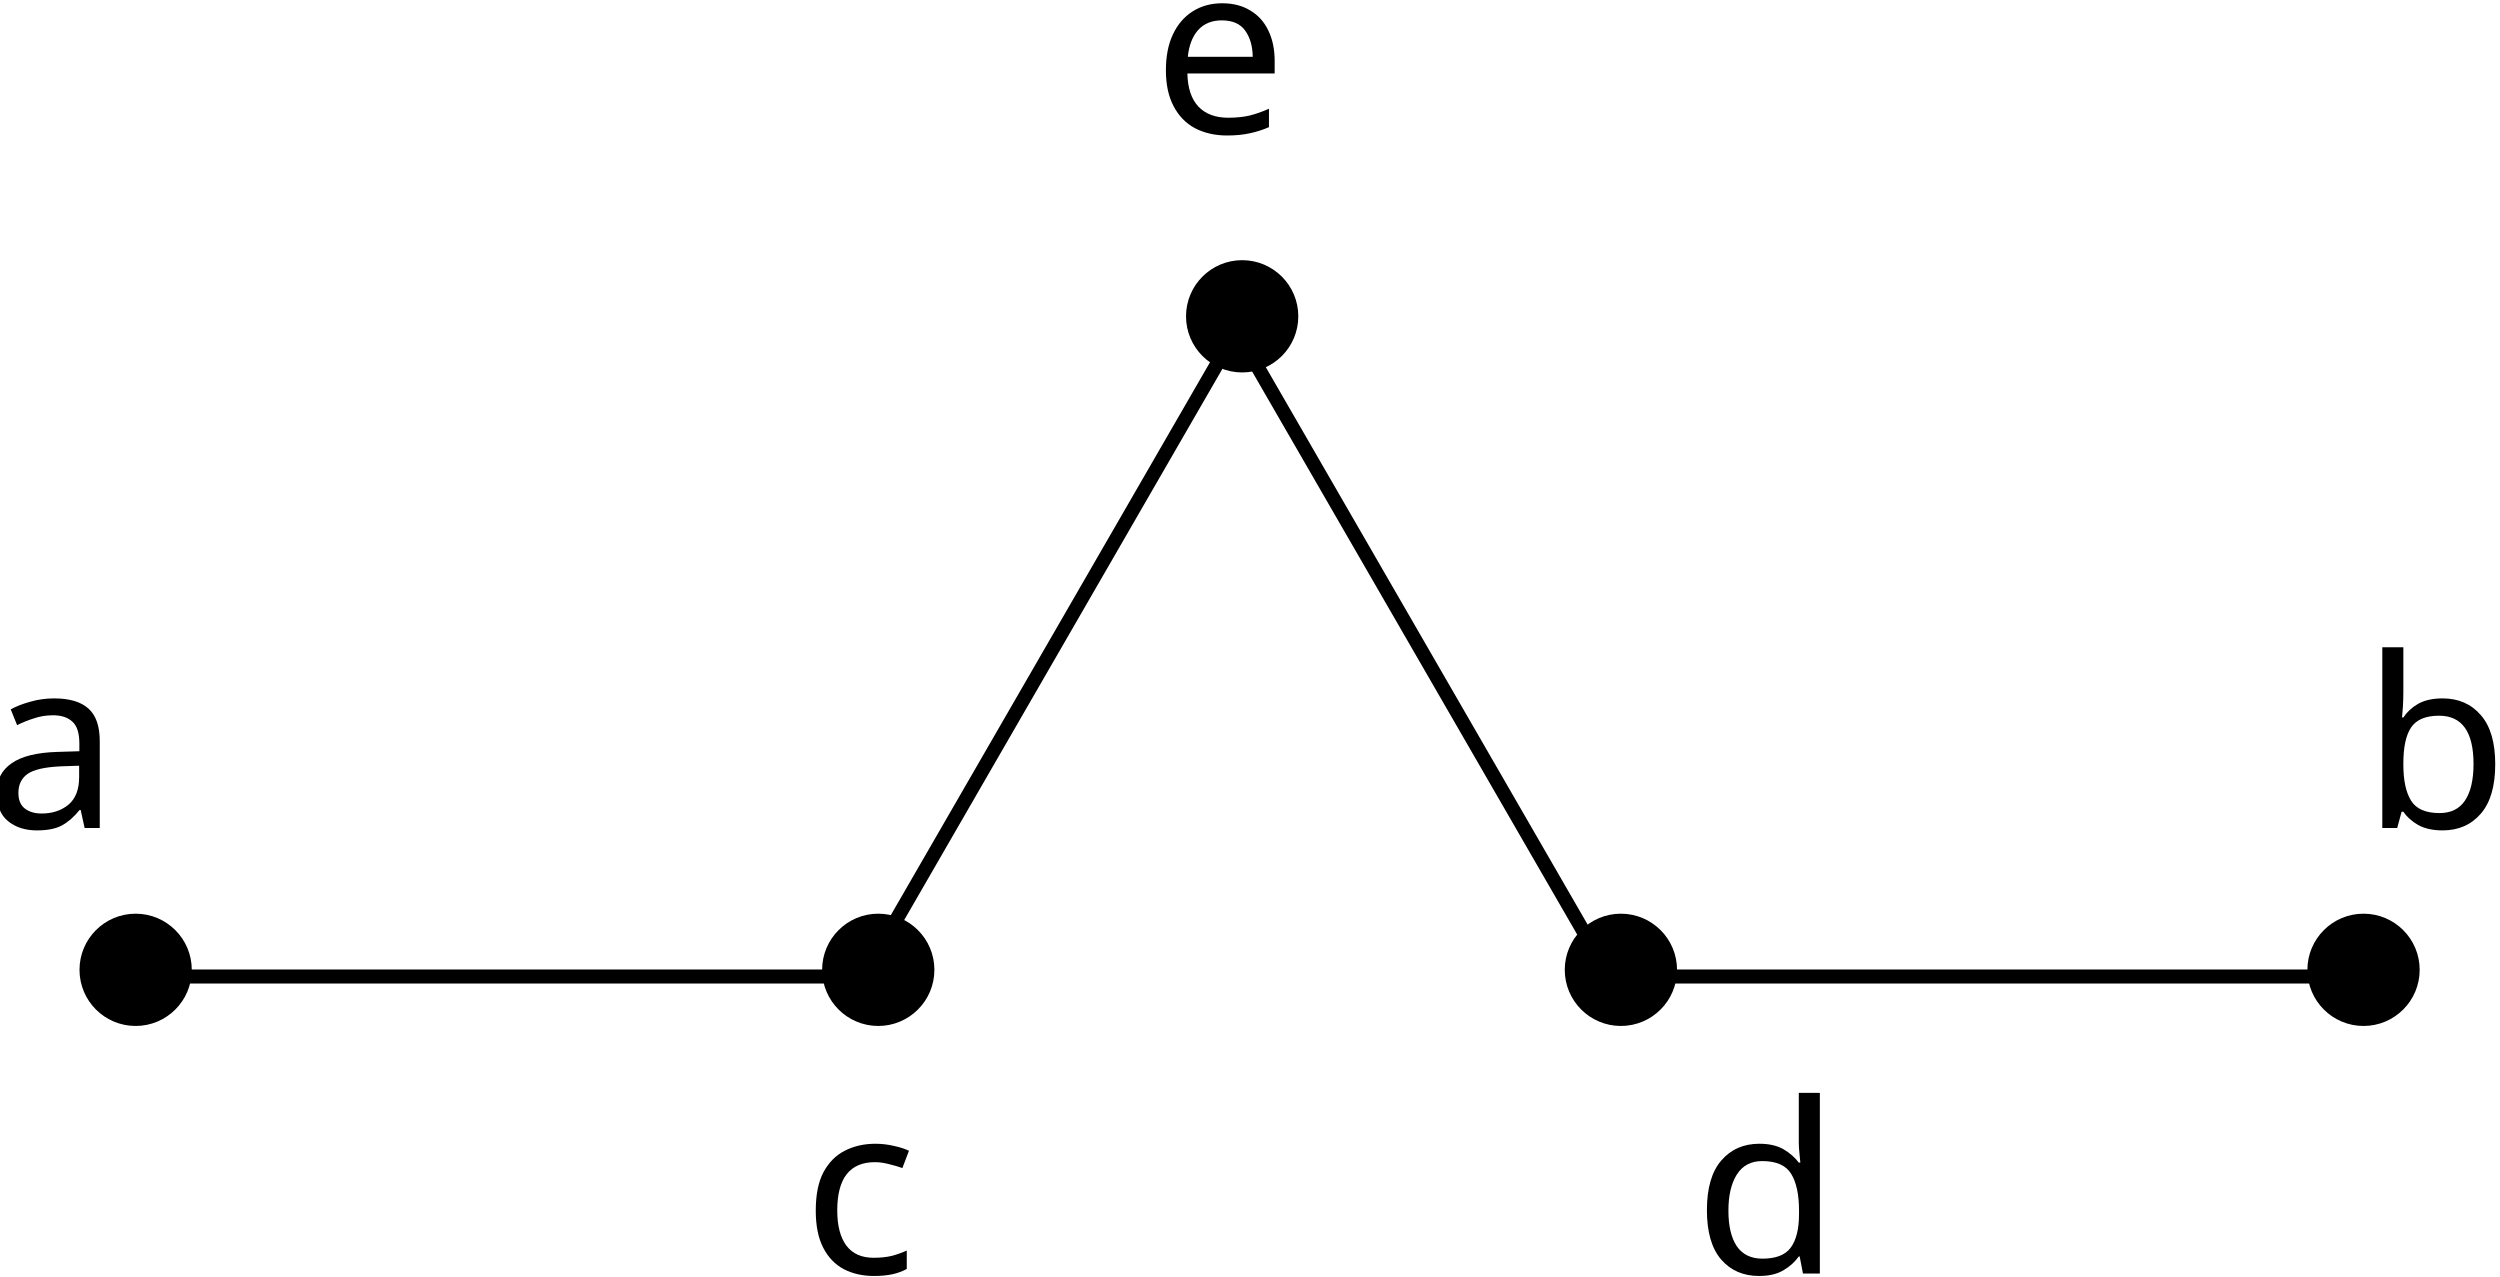
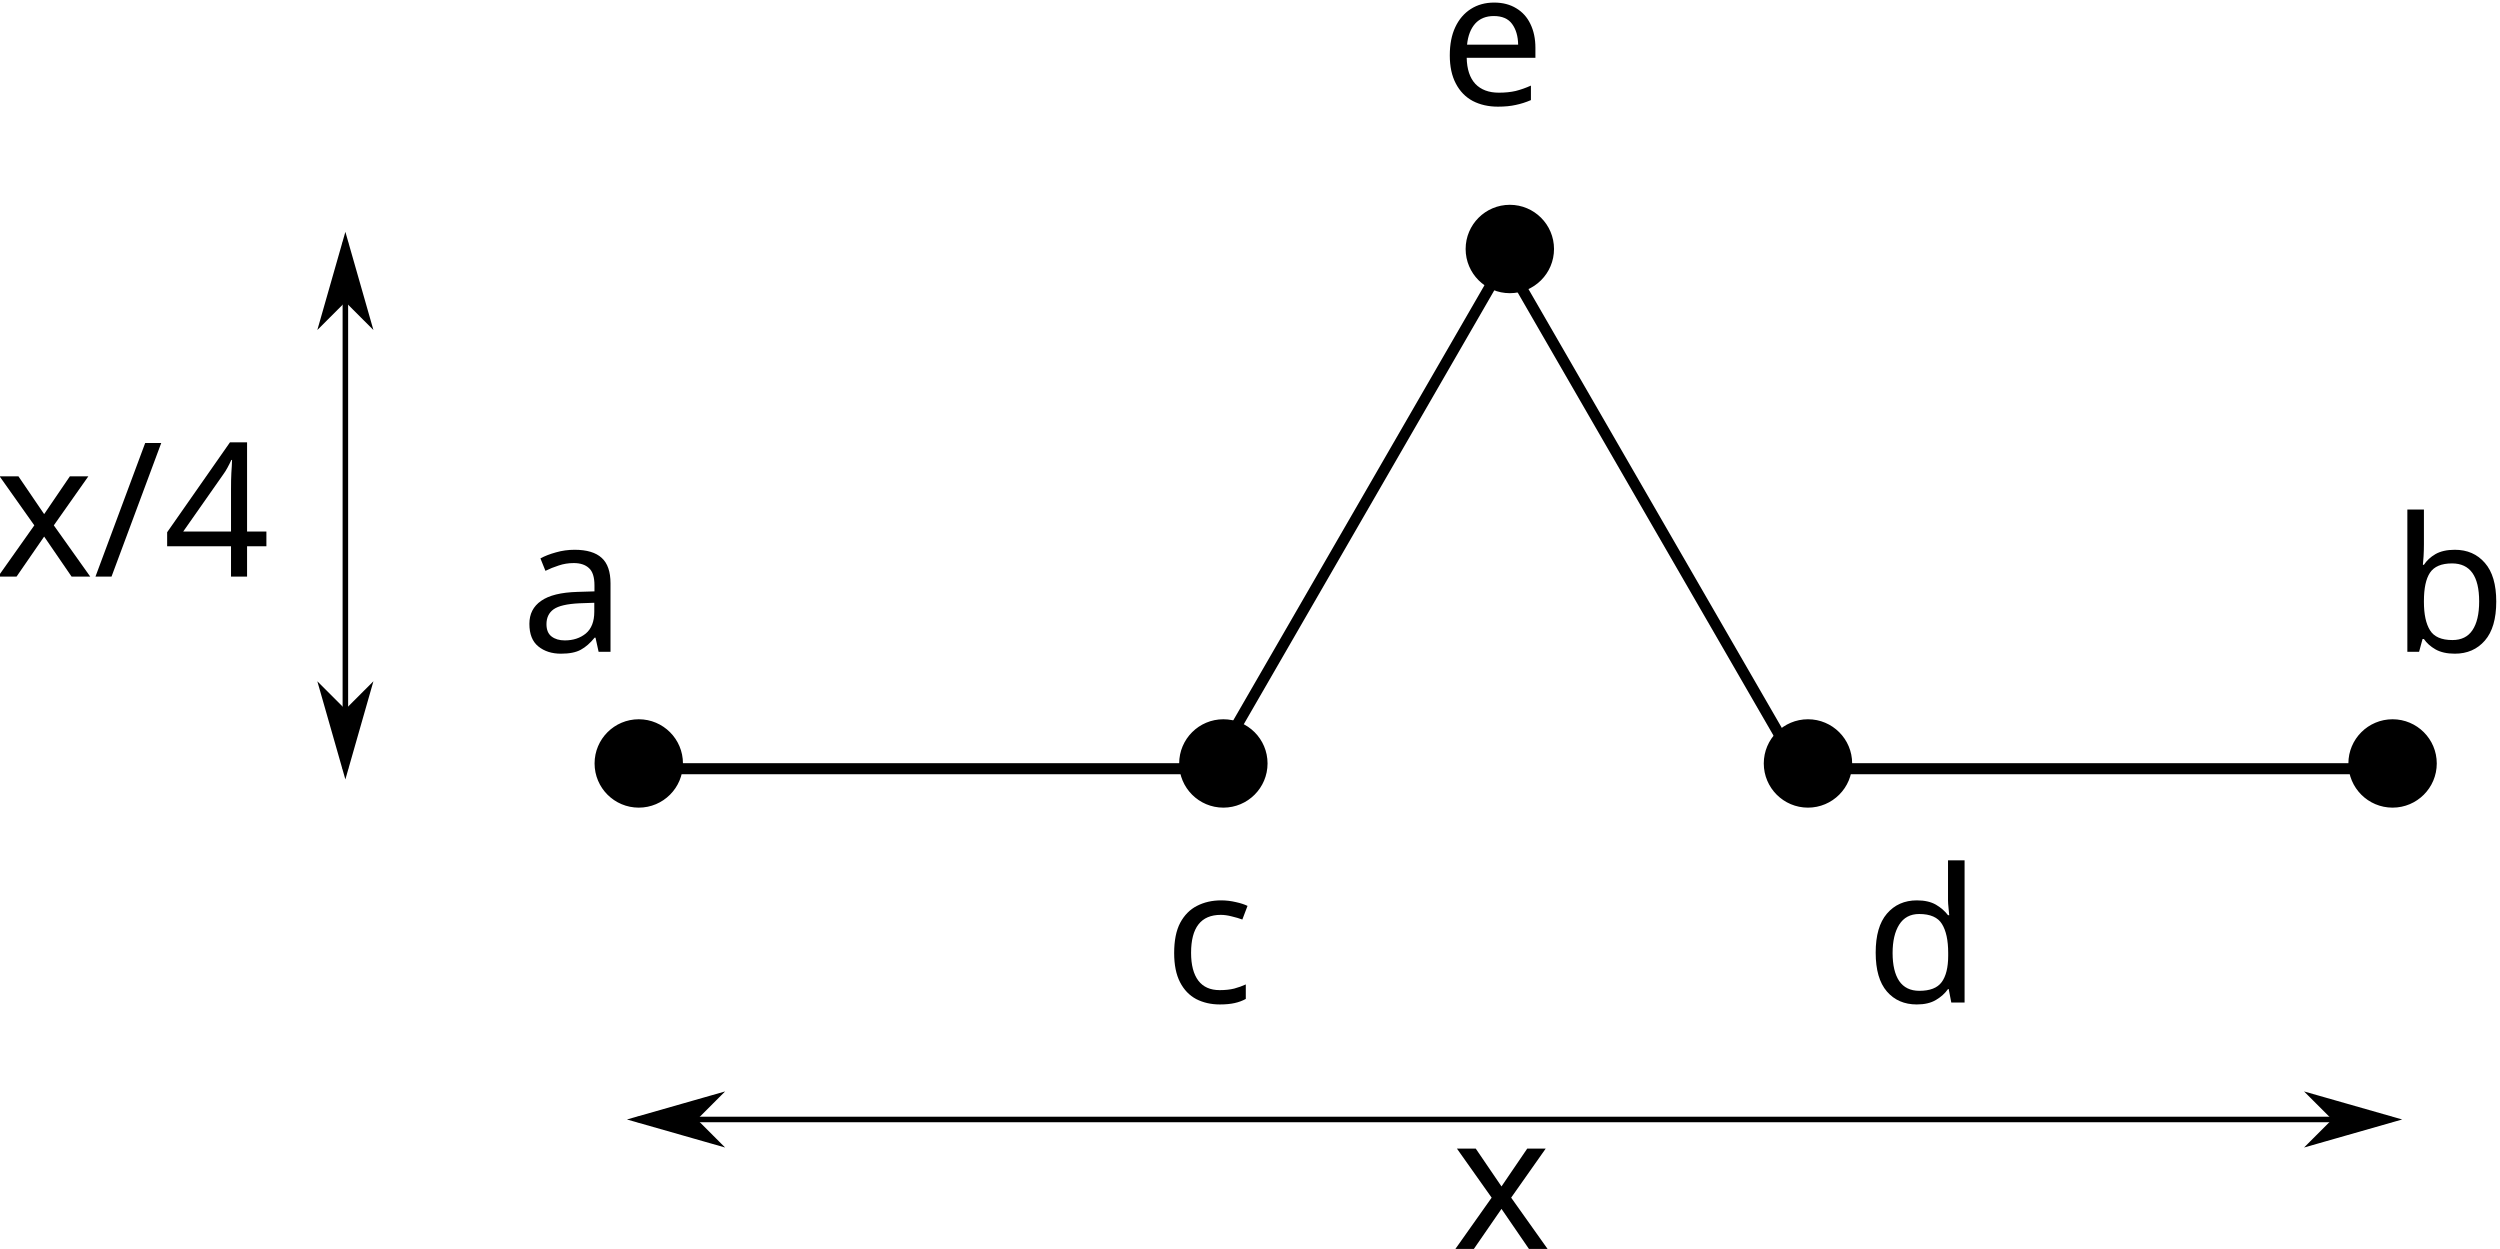
- <svg xmlns="http://www.w3.org/2000/svg" width="178.139mm" height="90.988mm" viewBox="0 0 178.139 90.988" version="1.1" id="svg8">
-   <defs id="defs2" />
-   <g id="layer1" transform="translate(-16.89199,-79.25146)">
+ <svg xmlns="http://www.w3.org/2000/svg" width="226.293mm" height="113.049mm" viewBox="0 0 226.293 113.049" version="1.1" id="svg8">
+   <defs id="defs2">
+     <marker orient="auto" refY="0" refX="0" id="marker1210" style="overflow:visible">
+       <path id="path1208" d="M 0,0 5,-5 -12.5,0 5,5 Z" style="fill:#000000;fill-opacity:1;fill-rule:evenodd;stroke:#000000;stroke-width:1pt;stroke-opacity:1" transform="matrix(0.8,0,0,0.8,10,0)" />
+     </marker>
+     <marker style="overflow:visible" id="marker1176" refX="0" refY="0" orient="auto">
+       <path transform="matrix(-0.8,0,0,-0.8,-10,0)" style="fill:#000000;fill-opacity:1;fill-rule:evenodd;stroke:#000000;stroke-width:1pt;stroke-opacity:1" d="M 0,0 5,-5 -12.5,0 5,5 Z" id="path1174" />
+     </marker>
+     <marker orient="auto" refY="0" refX="0" id="Arrow1Lstart" style="overflow:visible">
+       <path id="path836" d="M 0,0 5,-5 -12.5,0 5,5 Z" style="fill:#000000;fill-opacity:1;fill-rule:evenodd;stroke:#000000;stroke-width:1pt;stroke-opacity:1" transform="matrix(0.8,0,0,0.8,10,0)" />
+     </marker>
+     <marker orient="auto" refY="0" refX="0" id="Arrow1Lend" style="overflow:visible">
+       <path id="path839" d="M 0,0 5,-5 -12.5,0 5,5 Z" style="fill:#000000;fill-opacity:1;fill-rule:evenodd;stroke:#000000;stroke-width:1pt;stroke-opacity:1" transform="matrix(-0.8,0,0,-0.8,-10,0)" />
+     </marker>
+   </defs>
+   <g id="layer1" transform="translate(31.26219,-79.25146)">
    <path style="fill:none;stroke:#000000;stroke-width:1;stroke-linecap:butt;stroke-linejoin:miter;stroke-miterlimit:4;stroke-dasharray:none;stroke-opacity:1" d="M 26.458,148.833 H 79.375" id="path817" />
    <path style="fill:none;stroke:#000000;stroke-width:1;stroke-linecap:butt;stroke-linejoin:miter;stroke-miterlimit:4;stroke-dasharray:none;stroke-opacity:1" d="m 132.292,148.833 h 52.917" id="path817-4" />
    <path style="fill:none;stroke:#000000;stroke-width:1;stroke-linecap:butt;stroke-linejoin:miter;stroke-miterlimit:4;stroke-dasharray:none;stroke-opacity:1" d="M 78.846,148.094 105.304,102.267" id="path817-3" />
    <path style="fill:none;stroke:#000000;stroke-width:1;stroke-linecap:butt;stroke-linejoin:miter;stroke-miterlimit:4;stroke-dasharray:none;stroke-opacity:1" d="M 131.763,149.152 105.304,103.325" id="path817-3-7" />
    <circle style="fill:#000000;fill-opacity:1;stroke:#000000;stroke-width:0.69;stroke-miterlimit:4;stroke-dasharray:none;stroke-dashoffset:0;stroke-opacity:1;paint-order:stroke markers fill" id="path889" cx="26.557" cy="148.357" r="3.655" />
    <circle style="fill:#000000;fill-opacity:1;stroke:#000000;stroke-width:0.69;stroke-miterlimit:4;stroke-dasharray:none;stroke-dashoffset:0;stroke-opacity:1;paint-order:stroke markers fill" id="path889-5" cx="79.473" cy="148.357" r="3.655" />
    <circle style="fill:#000000;fill-opacity:1;stroke:#000000;stroke-width:0.69;stroke-miterlimit:4;stroke-dasharray:none;stroke-dashoffset:0;stroke-opacity:1;paint-order:stroke markers fill" id="path889-6" cx="132.39" cy="148.357" r="3.655" />
    <circle style="fill:#000000;fill-opacity:1;stroke:#000000;stroke-width:0.69;stroke-miterlimit:4;stroke-dasharray:none;stroke-dashoffset:0;stroke-opacity:1;paint-order:stroke markers fill" id="path889-0" cx="185.307" cy="148.357" r="3.655" />
    <circle style="fill:#000000;fill-opacity:1;stroke:#000000;stroke-width:0.69;stroke-miterlimit:4;stroke-dasharray:none;stroke-dashoffset:0;stroke-opacity:1;paint-order:stroke markers fill" id="path889-08" cx="105.403" cy="101.79" r="3.655" />
    <text xml:space="preserve" style="font-style:normal;font-weight:normal;font-size:16.933px;line-height:1.25;font-family:sans-serif;letter-spacing:0px;word-spacing:0px;fill:#000000;fill-opacity:1;stroke:none;stroke-width:0.265" x="15.875" y="138.25" id="text938">
      <tspan id="tspan936" x="15.875" y="138.25" style="stroke-width:0.265">a</tspan>
    </text>
    <text xml:space="preserve" style="font-style:normal;font-weight:normal;font-size:16.933px;line-height:1.25;font-family:sans-serif;letter-spacing:0px;word-spacing:0px;fill:#000000;fill-opacity:1;stroke:none;stroke-width:0.265" x="185.208" y="138.25" id="text942">
      <tspan id="tspan940" x="185.208" y="138.25" style="stroke-width:0.265">b</tspan>
    </text>
    <text xml:space="preserve" style="font-style:normal;font-weight:normal;font-size:16.933px;line-height:1.25;font-family:sans-serif;letter-spacing:0px;word-spacing:0px;fill:#000000;fill-opacity:1;stroke:none;stroke-width:0.265" x="74.083" y="170" id="text946">
      <tspan id="tspan944" x="74.083" y="170" style="stroke-width:0.265">c</tspan>
    </text>
    <text xml:space="preserve" style="font-style:normal;font-weight:normal;font-size:16.933px;line-height:1.25;font-family:sans-serif;letter-spacing:0px;word-spacing:0px;fill:#000000;fill-opacity:1;stroke:none;stroke-width:0.265" x="137.583" y="170" id="text950">
      <tspan id="tspan948" x="137.583" y="170" style="stroke-width:0.265">d</tspan>
    </text>
    <text xml:space="preserve" style="font-style:normal;font-weight:normal;font-size:16.933px;line-height:1.25;font-family:sans-serif;letter-spacing:0px;word-spacing:0px;fill:#000000;fill-opacity:1;stroke:none;stroke-width:0.265" x="99.03" y="88.735" id="text954">
      <tspan id="tspan952" x="99.03" y="88.735" style="stroke-width:0.265">e</tspan>
    </text>
+     <path style="fill:none;stroke:#000000;stroke-width:0.5;stroke-linecap:butt;stroke-linejoin:miter;stroke-miterlimit:4;stroke-dasharray:none;stroke-opacity:1;marker-start:url(#Arrow1Lstart);marker-end:url(#Arrow1Lend)" d="M 26.458,180.583 H 185.208" id="path834" />
+     <text xml:space="preserve" style="font-style:normal;font-weight:normal;font-size:16.933px;line-height:1.25;font-family:sans-serif;letter-spacing:0px;word-spacing:0px;fill:#000000;fill-opacity:1;stroke:none;stroke-width:0.265" x="100.164" y="192.301" id="text1164">
+       <tspan id="tspan1162" x="100.164" y="192.301" style="stroke-width:0.265">x</tspan>
+     </text>
+     <path style="fill:none;stroke:#000000;stroke-width:0.5;stroke-linecap:butt;stroke-linejoin:miter;stroke-miterlimit:4;stroke-dasharray:none;stroke-opacity:1;marker-start:url(#marker1210);marker-end:url(#marker1176)" d="m 1.0836458e-6,148.833 v -47.625" id="path1166" />
+     <text xml:space="preserve" style="font-style:normal;font-weight:normal;font-size:16.933px;line-height:1.25;font-family:sans-serif;letter-spacing:0px;word-spacing:0px;fill:#000000;fill-opacity:1;stroke:none;stroke-width:0.265" x="-31.75" y="131.446" id="text1164-6">
+       <tspan id="tspan1162-4" x="-31.75" y="131.446" style="stroke-width:0.265">x/4</tspan>
+     </text>
  </g>
</svg>
